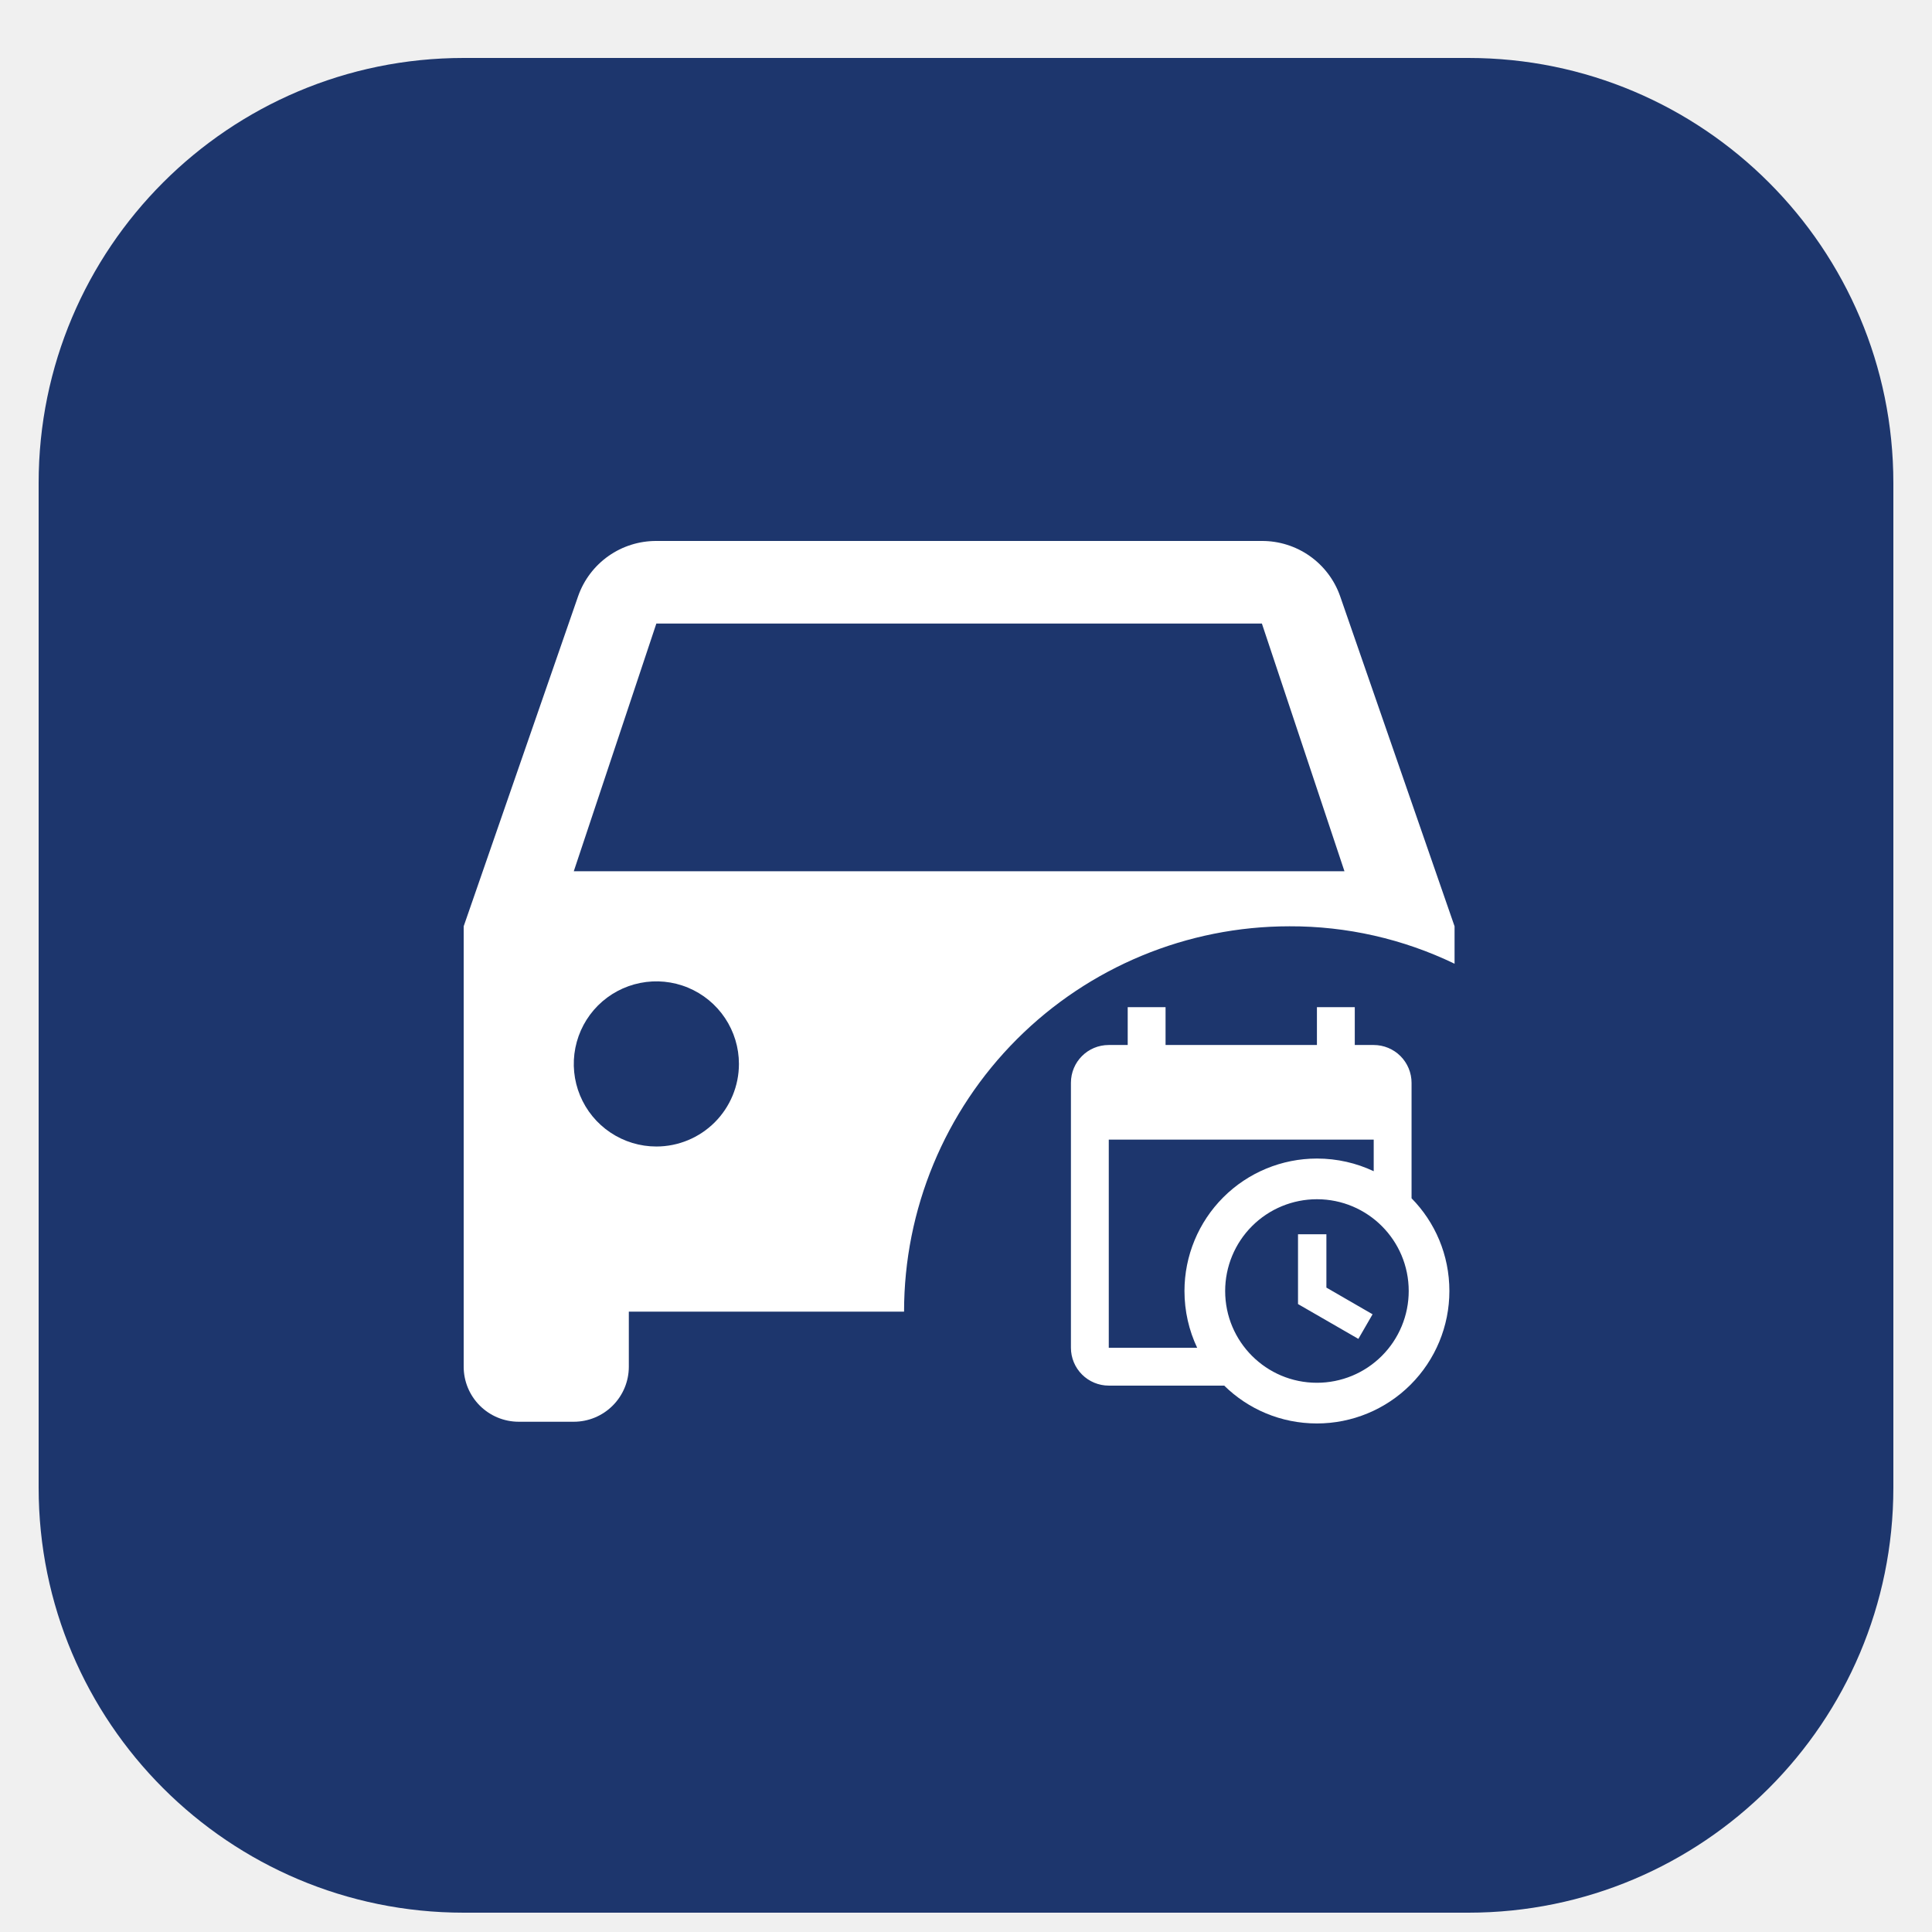
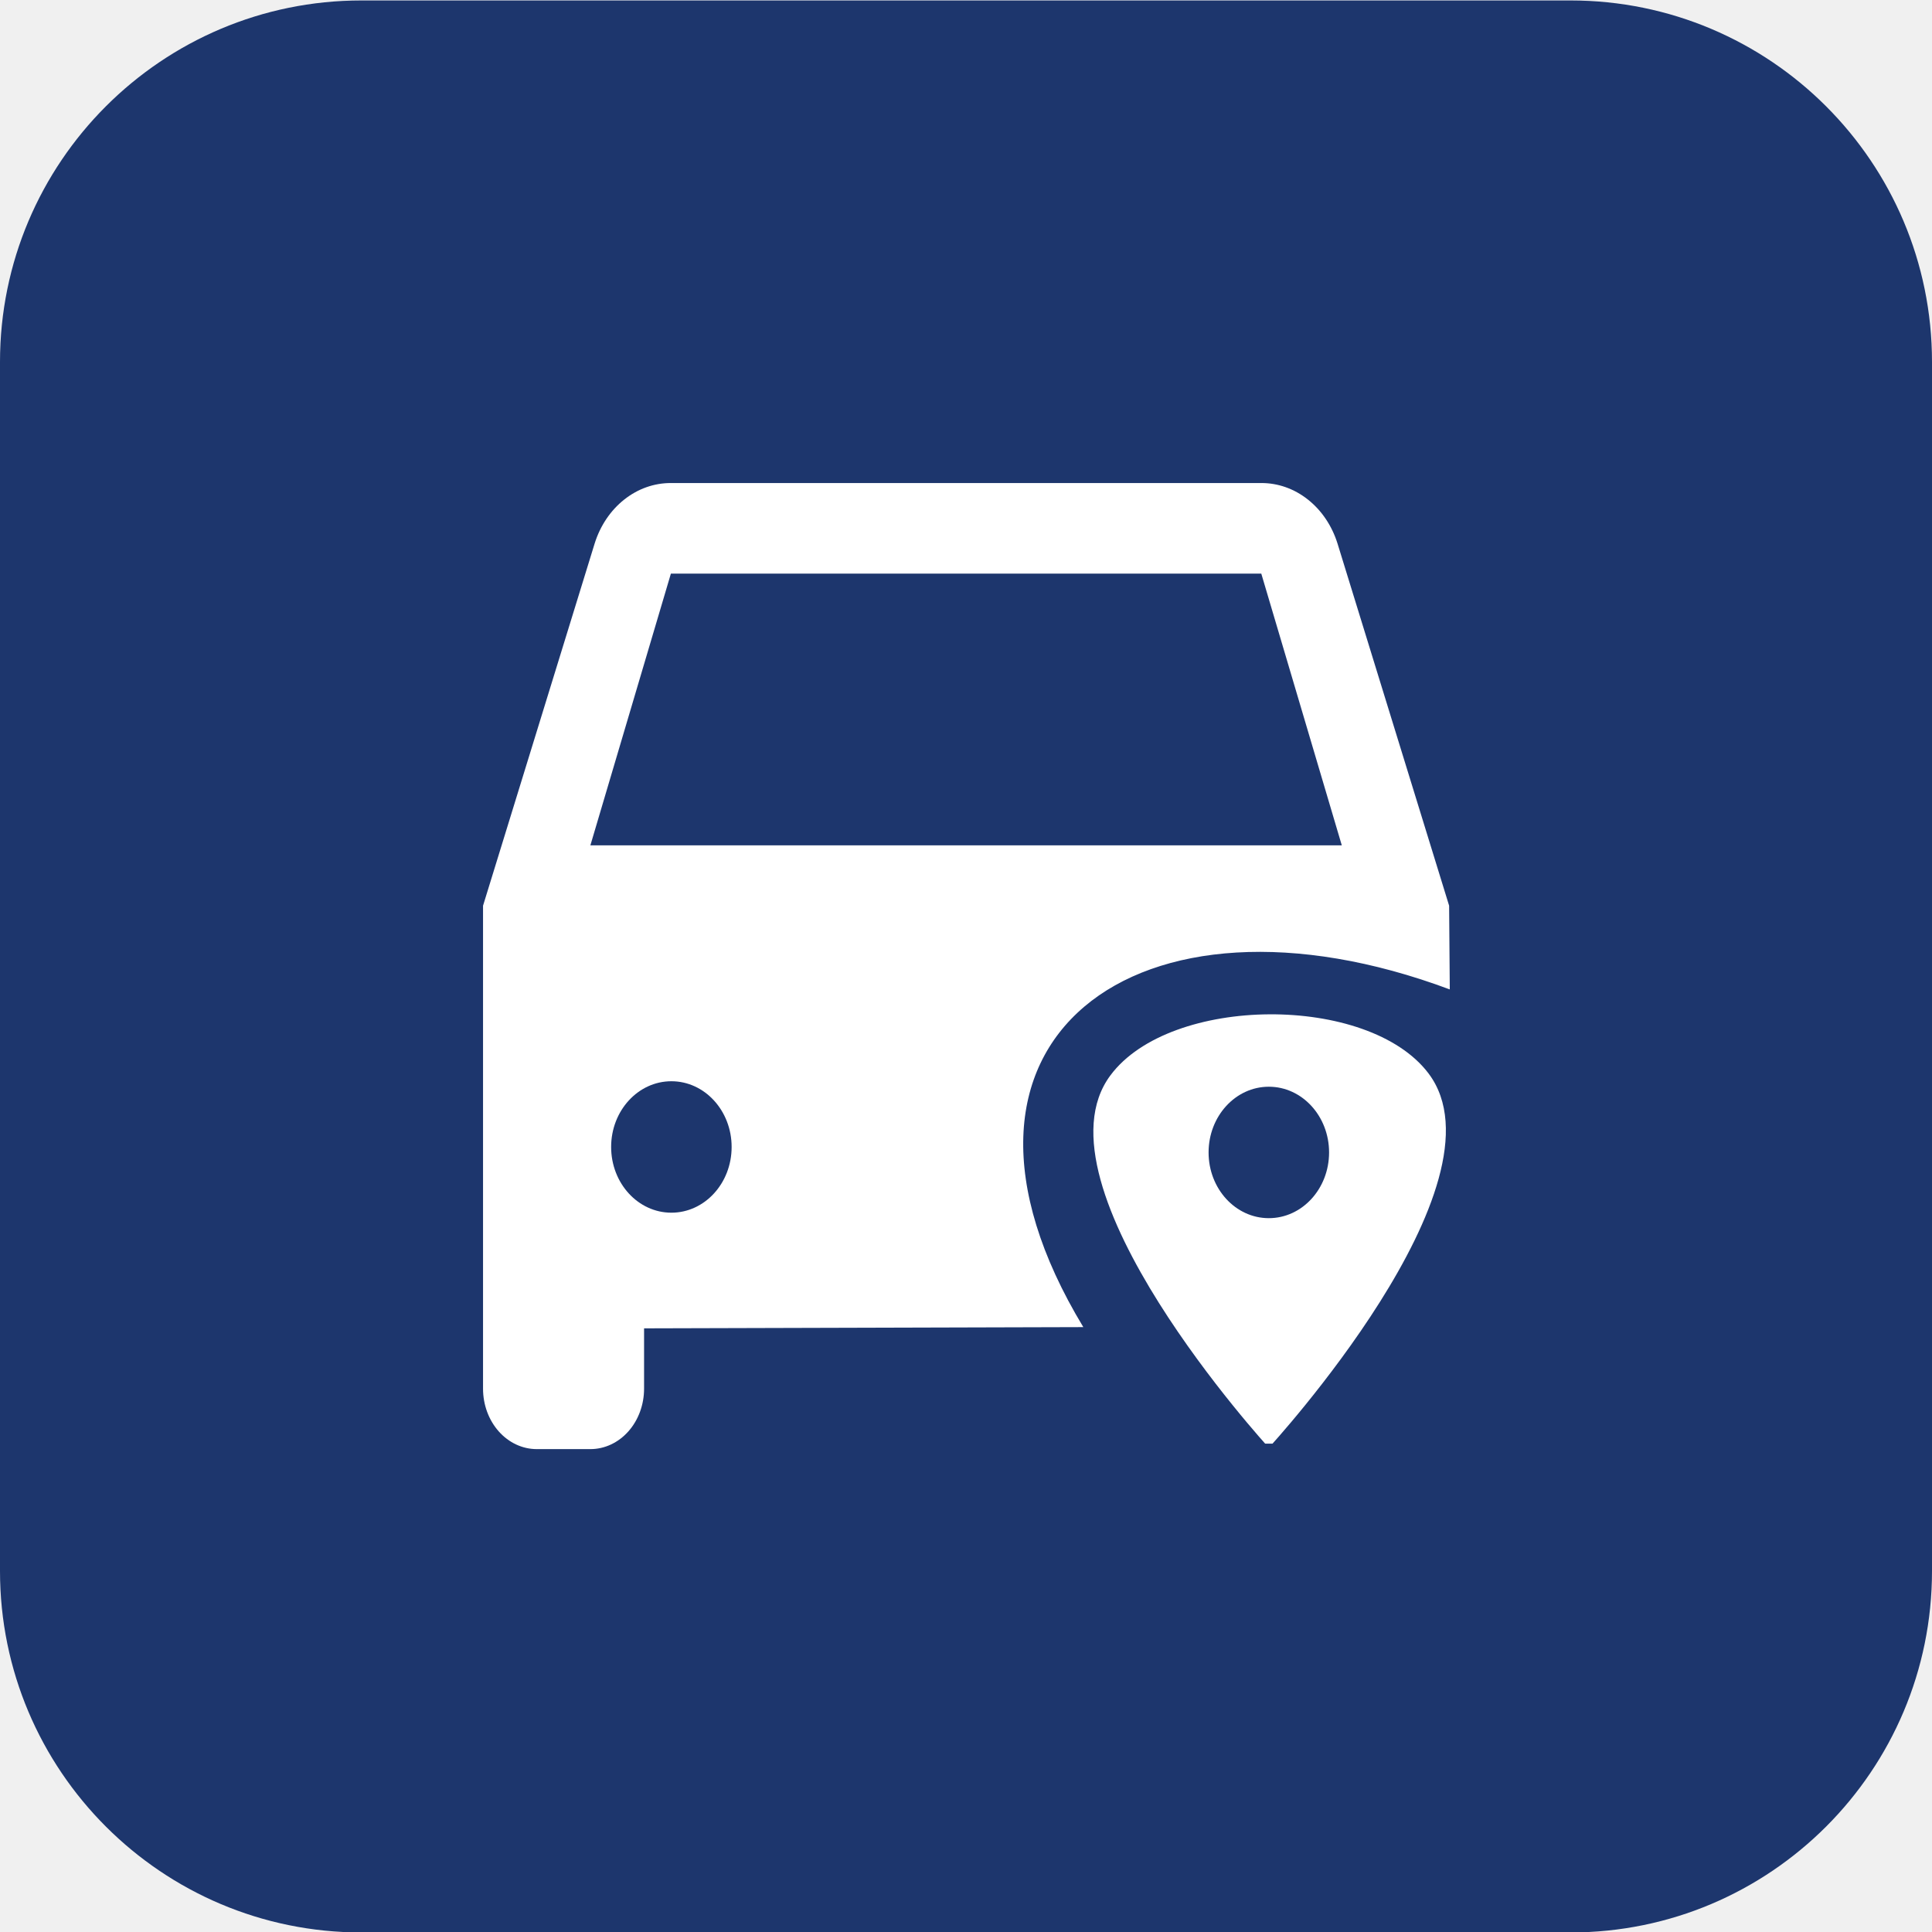
- <svg xmlns="http://www.w3.org/2000/svg" width="100" height="100" viewBox="0 0 100 100" fill="none">
-   <rect x="2" y="3" width="96" height="96" rx="22" fill="#1D366D" />
-   <path d="M69.361 30.849C69.066 30.013 68.517 29.29 67.792 28.779C67.067 28.269 66.202 27.997 65.315 28H33.973C33.086 27.997 32.22 28.269 31.495 28.779C30.77 29.29 30.222 30.013 29.927 30.849L24 47.945V70.74C24 71.495 24.3 72.22 24.834 72.754C25.369 73.289 26.094 73.589 26.849 73.589H29.699C30.454 73.589 31.179 73.289 31.713 72.754C32.248 72.22 32.548 71.495 32.548 70.74V67.89H46.794C46.794 62.601 48.896 57.528 52.636 53.787C56.377 50.047 61.45 47.945 66.74 47.945C69.699 47.934 72.622 48.596 75.288 49.883V47.945L69.361 30.849ZM33.973 59.343C33.127 59.343 32.301 59.092 31.598 58.622C30.895 58.153 30.348 57.485 30.024 56.704C29.701 55.923 29.616 55.064 29.781 54.235C29.946 53.406 30.353 52.644 30.95 52.046C31.548 51.449 32.31 51.042 33.139 50.877C33.968 50.712 34.827 50.796 35.608 51.12C36.389 51.443 37.057 51.991 37.526 52.694C37.996 53.397 38.247 54.223 38.247 55.069C38.247 56.202 37.796 57.289 36.995 58.091C36.193 58.892 35.106 59.343 33.973 59.343ZM29.699 45.096L33.973 32.274H65.315L69.589 45.096H29.699Z" fill="white" />
-   <path d="M67.185 63.884H68.654V66.646L71.044 68.027L70.309 69.3L67.185 67.498V63.884ZM71.103 58.986H57.39V69.76H61.965C61.543 68.869 61.308 67.87 61.308 66.822C61.308 65.004 62.031 63.26 63.316 61.974C64.602 60.688 66.346 59.966 68.164 59.966C69.212 59.966 70.211 60.201 71.103 60.622V58.986ZM57.39 71.719C56.871 71.719 56.373 71.513 56.005 71.145C55.638 70.778 55.431 70.28 55.431 69.76V56.048C55.431 54.961 56.303 54.089 57.39 54.089H58.37V52.13H60.329V54.089H68.164V52.13H70.123V54.089H71.103C71.622 54.089 72.121 54.295 72.488 54.663C72.855 55.03 73.062 55.529 73.062 56.048V62.023C74.276 63.257 75.02 64.951 75.02 66.822C75.02 68.64 74.298 70.384 73.012 71.67C71.727 72.956 69.983 73.678 68.164 73.678C66.294 73.678 64.599 72.934 63.365 71.719H57.39ZM68.164 62.072C66.904 62.072 65.696 62.572 64.805 63.463C63.914 64.354 63.414 65.562 63.414 66.822C63.414 69.447 65.54 71.572 68.164 71.572C68.788 71.572 69.406 71.449 69.982 71.211C70.559 70.972 71.082 70.622 71.523 70.181C71.965 69.74 72.314 69.216 72.553 68.64C72.792 68.064 72.915 67.446 72.915 66.822C72.915 64.197 70.789 62.072 68.164 62.072Z" fill="white" />
+ <svg xmlns="http://www.w3.org/2000/svg" width="16" height="16" viewBox="0 0 4.233 4.233" version="1.1" id="svg1431">
+   <defs id="defs1425" />
+   <g id="layer1">
+     <rect style="fill:#1d366d;fill-opacity:1;stroke-width:0.265" id="rect1523" width="4.233" height="4.233" x="0" y="0.001" ry="0.792" />
+     <rect style="opacity:1;fill:#ffffff;fill-opacity:1;fill-rule:nonzero;stroke:none;stroke-width:0.28" id="rect4073" width="0.434" height="0.453" x="1.246" y="2.11" ry="0.226" />
+     <g style="fill:#ffffff;fill-opacity:1" id="g1521" transform="matrix(0.04127045,0,0,0.04642923,1.058333,1.058333)">
+       <path d="M 45.361,2.849 C 45.066,2.013 44.517,1.29 43.792,0.78 43.068,0.269 42.202,-0.003 41.315,3.17749e-5 H 9.973 C 9.086,-0.003 8.22,0.269 7.495,0.78 6.77,1.29 6.222,2.013 5.927,2.849 L 0,19.945 v 22.794 c 0,0.756 0.3,1.48 0.835,2.015 0.534,0.534 1.259,0.835 2.015,0.835 h 2.849 c 0.756,0 1.48,-0.3 2.015,-0.835 0.534,-0.534 0.835,-1.259 0.835,-2.015 v -2.849 l 23.319,-0.058 C 22.635,26.255 34.757,18.394 51.323,23.896 L 51.288,19.945 Z M 9.973,31.343 c -0.845,0 -1.672,-0.251 -2.374,-0.72 C 6.895,30.153 6.347,29.485 6.024,28.704 5.7,27.923 5.616,27.064 5.781,26.235 c 0.165,-0.829 0.572,-1.591 1.17,-2.188 0.598,-0.598 1.359,-1.005 2.188,-1.17 0.829,-0.165 1.688,-0.08 2.469,0.243 0.781,0.324 1.448,0.871 1.918,1.574 0.47,0.703 0.72,1.529 0.72,2.374 0,1.133 -0.45,2.221 -1.252,3.022 -0.802,0.801 -1.889,1.252 -3.022,1.252 z M 5.699,17.096 9.973,4.274 h 31.343 l 4.274,12.822 z" fill="#1d366d" id="path1510" style="fill:#ffffff;fill-opacity:1" />
+     </g>
+     <path style="fill:#ffffff;fill-opacity:1;fill-rule:nonzero;stroke:none;stroke-width:0.329px;stroke-linecap:butt;stroke-linejoin:miter;stroke-opacity:1" d="m 2.78,3.172 c 0,0 -0.527,-0.575 -0.347,-0.816 C 2.564,2.18 2.998,2.177 3.13,2.352 3.312,2.594 2.78,3.172 2.78,3.172 Z" id="path1530" />
+     <ellipse style="opacity:1;fill:#1d366d;fill-opacity:1;fill-rule:nonzero;stroke:none;stroke-width:0.141" id="path4063" cx="2.776" cy="3.171" rx="0.136" ry="0.008" />
+     <ellipse style="opacity:1;fill:#1d366d;fill-opacity:1;fill-rule:nonzero;stroke:none;stroke-width:0.213" id="path4065" cx="2.78" cy="2.525" rx="0.132" ry="0.144" />
+     <rect style="opacity:0;fill:#0000ff;fill-opacity:1;fill-rule:nonzero;stroke:none;stroke-width:0.265" id="rect4069" width="0.463" height="0.475" x="1.238" y="2.053" ry="0.232" />
+     <rect style="opacity:0;fill:#0000ff;fill-opacity:1;fill-rule:nonzero;stroke:none;stroke-width:0.265" id="rect4071" width="0.473" height="0.465" x="1.261" y="2.088" ry="0.233" />
+     <rect style="opacity:1;fill:#000000;fill-opacity:0;fill-rule:nonzero;stroke:none;stroke-width:0.265" id="rect4075" width="0.01" height="0.029" x="1.986" y="3.452" ry="0.005" />
+     <ellipse style="opacity:1;fill:#1d366d;fill-opacity:1;fill-rule:nonzero;stroke:none;stroke-width:0.213" id="ellipse4081" cx="1.471" cy="2.513" rx="0.132" ry="0.144" />
+   </g>
</svg>
